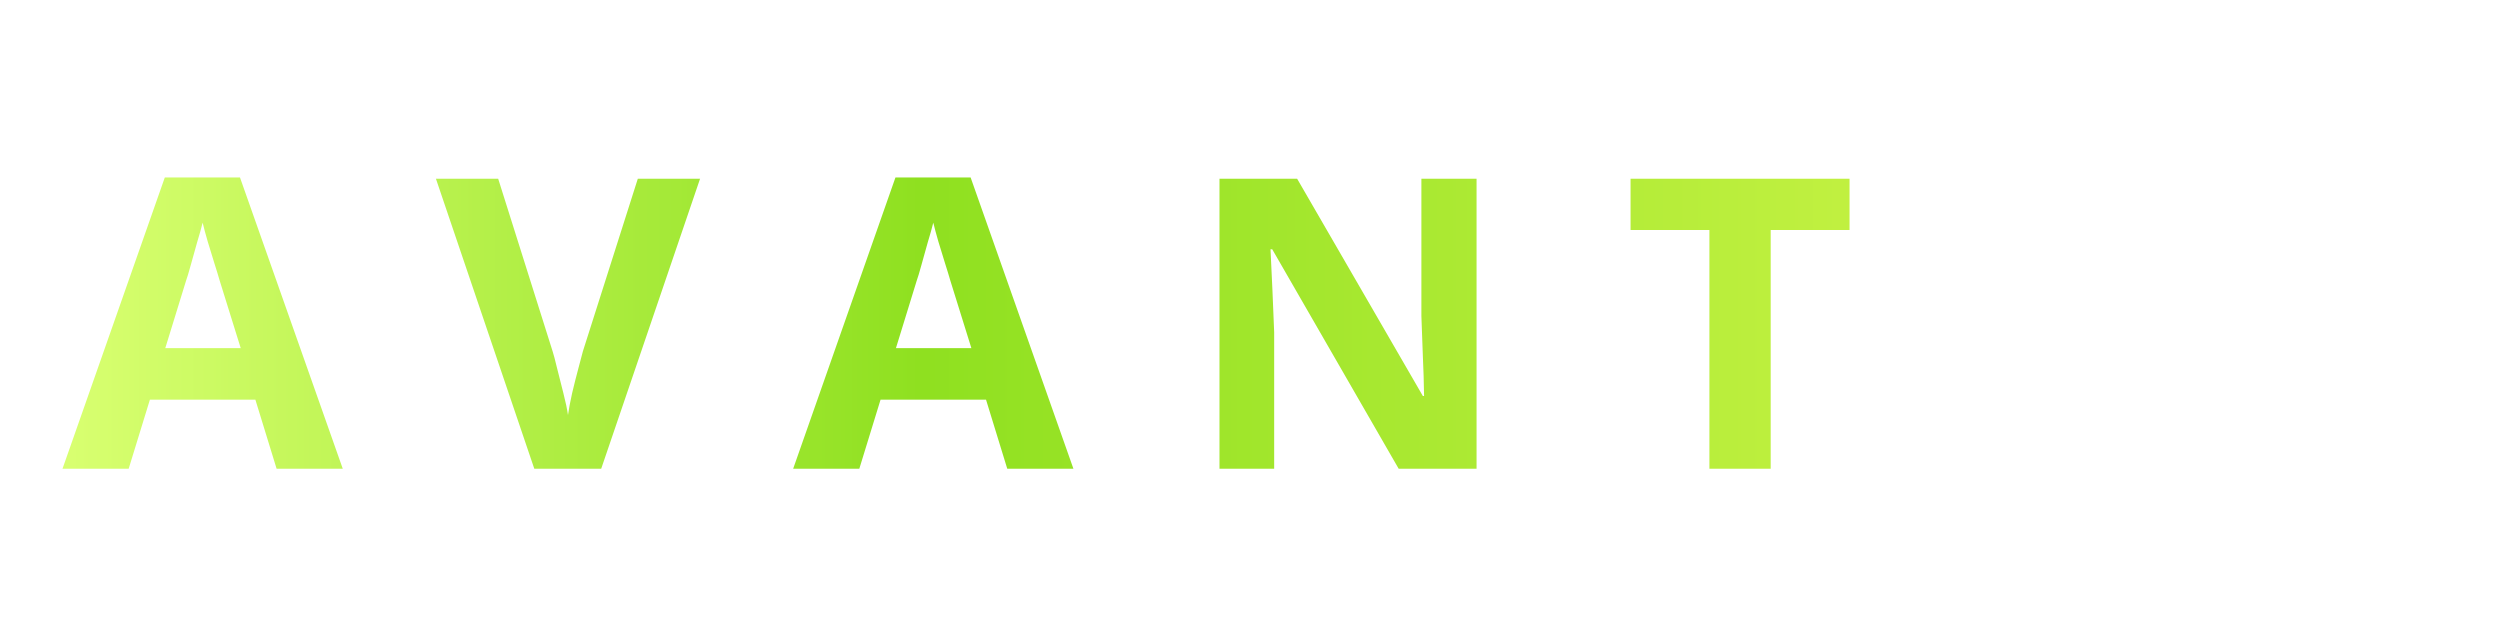
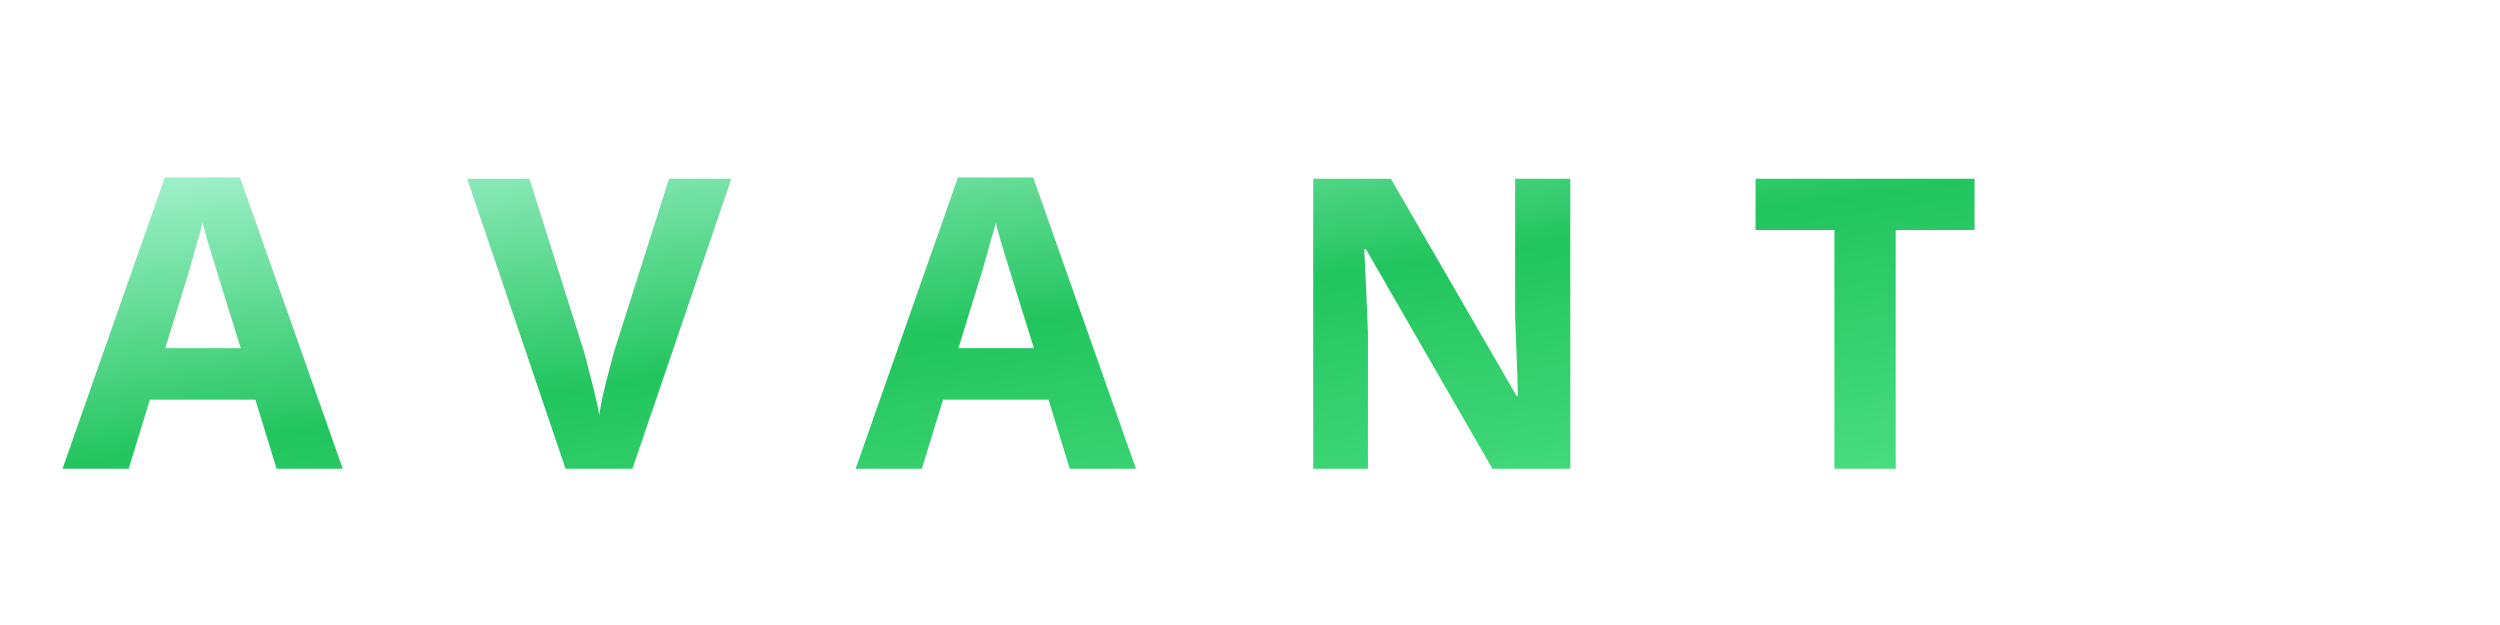
<svg xmlns="http://www.w3.org/2000/svg" viewBox="0 0 160 40" fill="none" aria-label="AVANT">
  <defs>
-     <linearGradient id="avant-wm" x1="0%" y1="0%" x2="100%" y2="0%">
-       <stop offset="0%" stop-color="#d8ff70" />
-       <stop offset="48%" stop-color="#8fe020" />
-       <stop offset="100%" stop-color="#c0f040" />
+     <linearGradient id="avant-wm" x1="0%" y1="0%" x2="100%" y2="100%">
+       <stop offset="0%" stop-color="#a7f3d0" />
+       <stop offset="50%" stop-color="#22c55e" />
+       <stop offset="100%" stop-color="#4ade80" />
    </linearGradient>
  </defs>
-   <text x="4" y="30" fill="url(#avant-wm)" font-family="Syne, ui-sans-serif, system-ui, sans-serif" font-size="26" font-weight="900" letter-spacing="7">AVANT</text>
+   <text x="4" y="30" fill="url(#avant-wm)" font-family="Plus Jakarta Sans, ui-sans-serif, system-ui, sans-serif" font-size="26" font-weight="800" letter-spacing="9">AVANT</text>
</svg>
